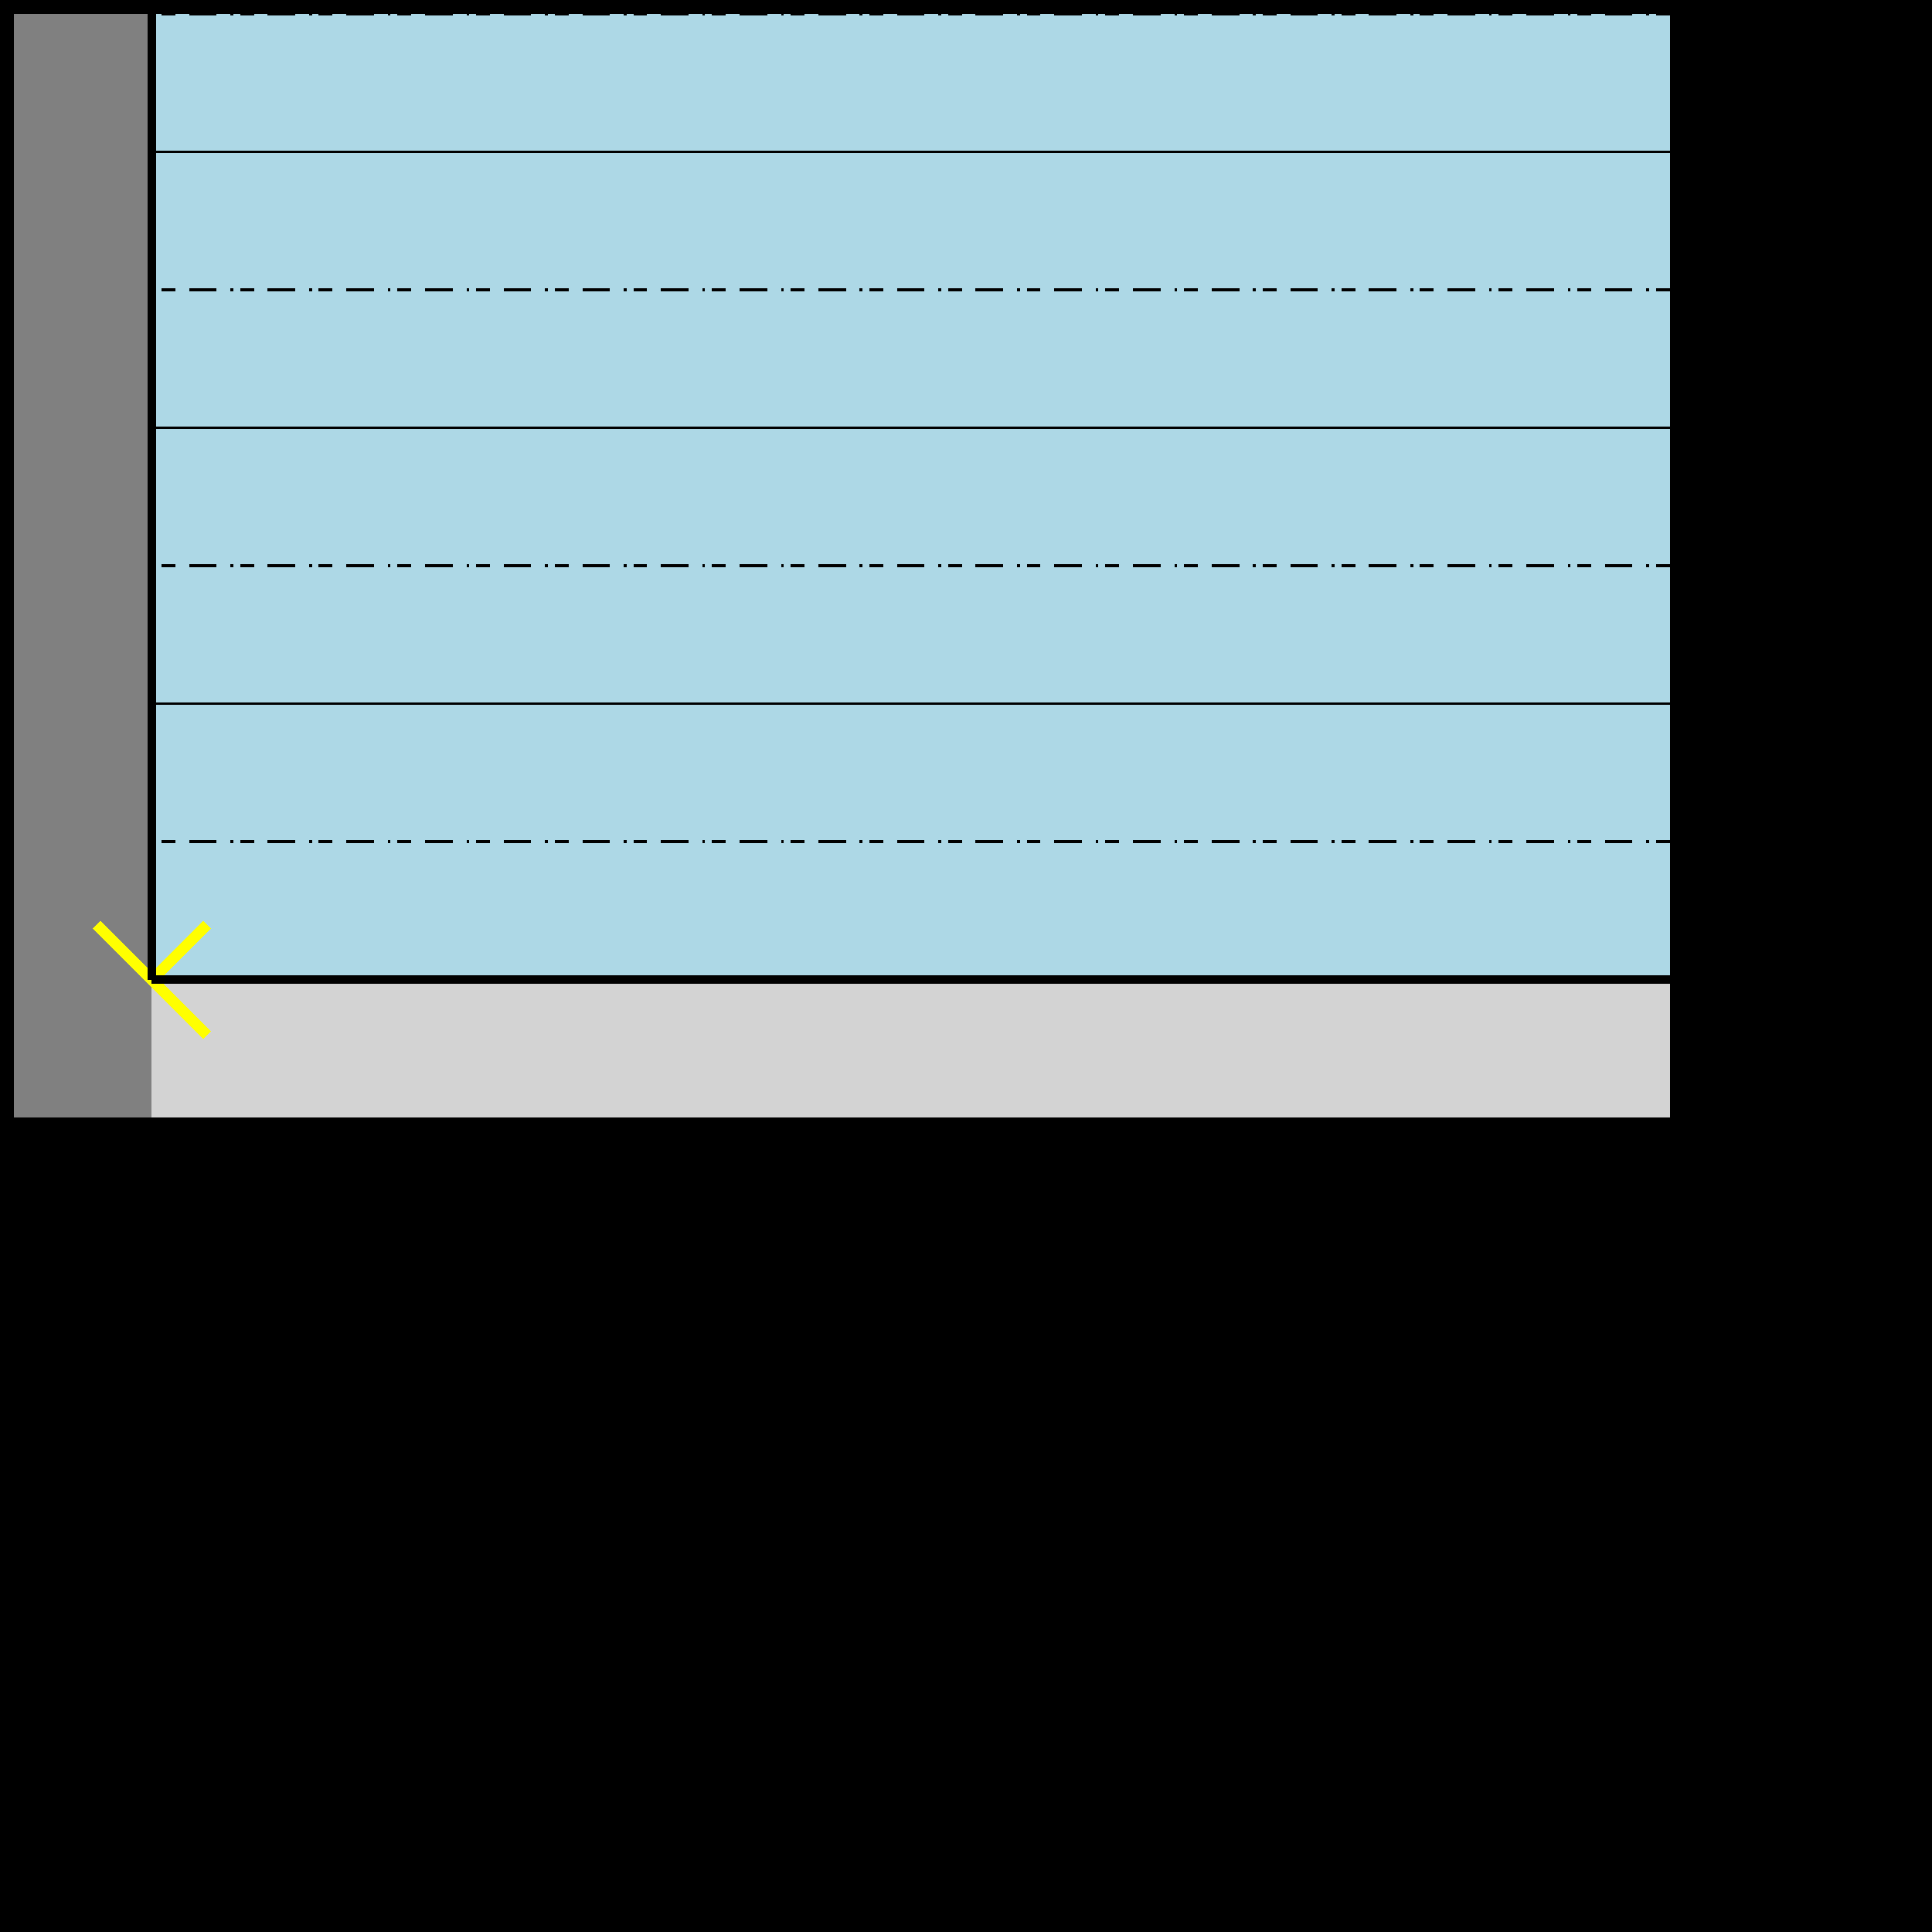
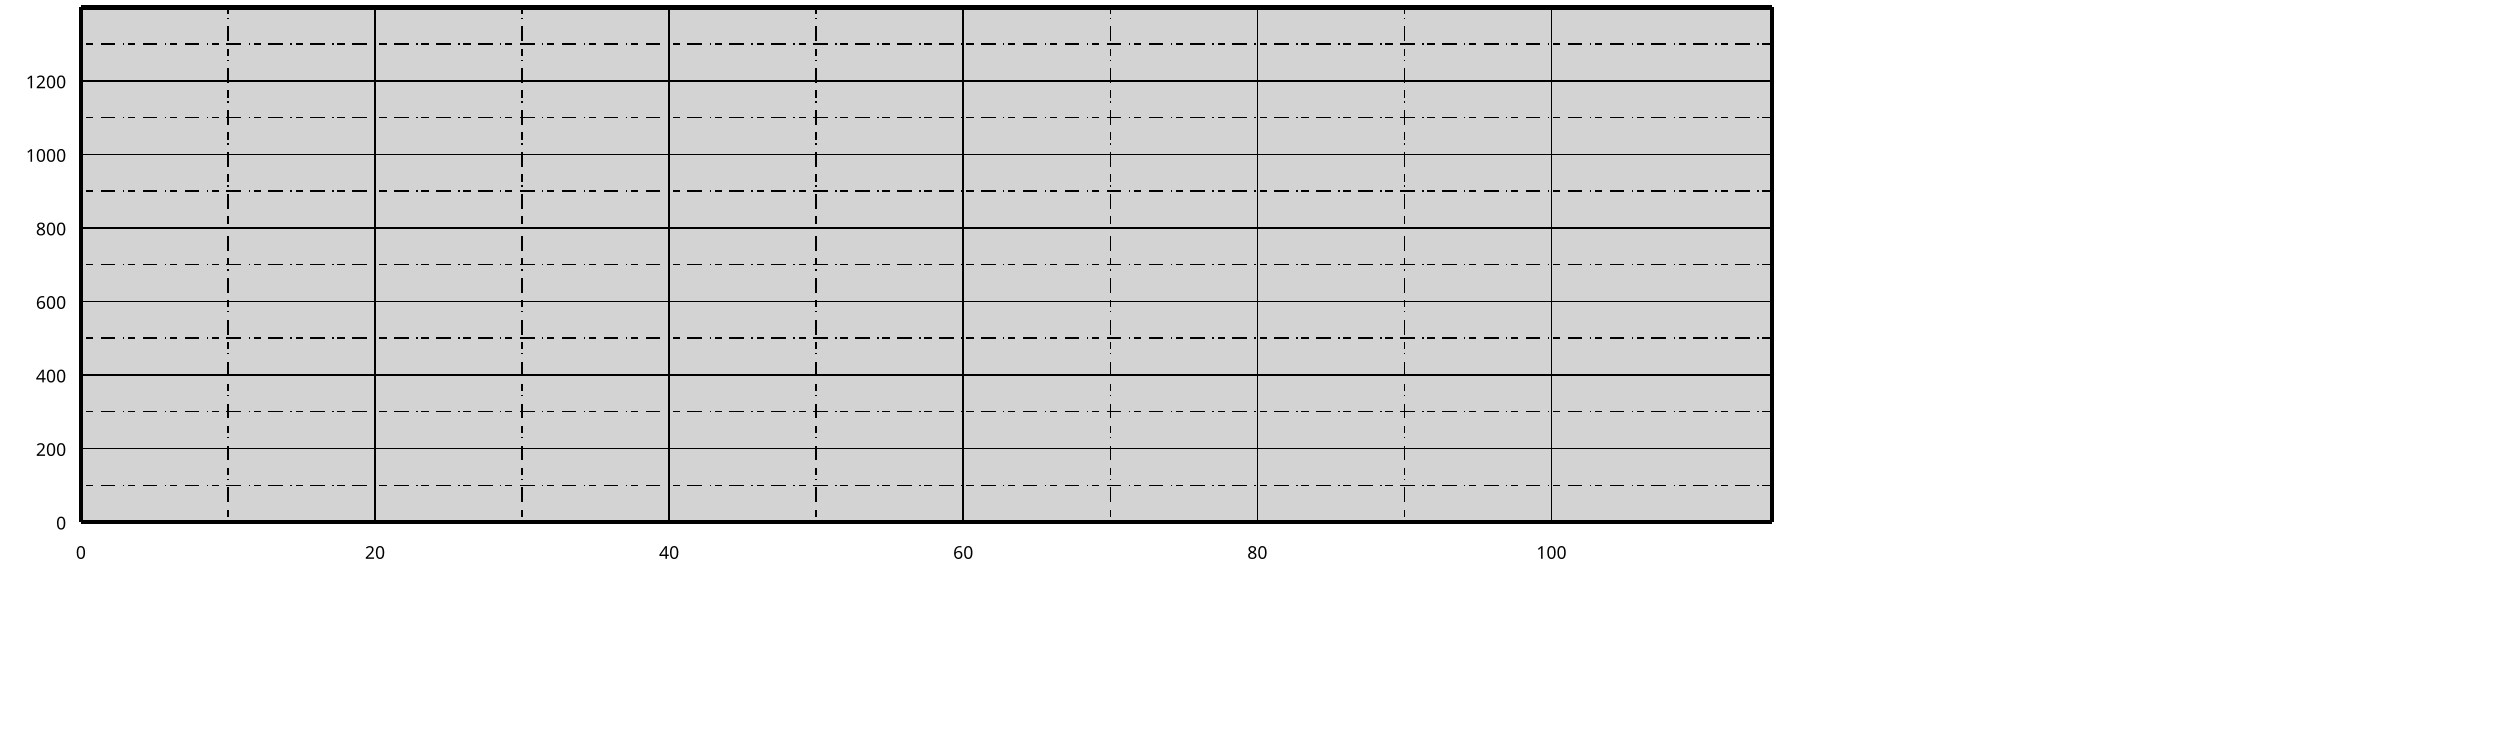
- <svg xmlns="http://www.w3.org/2000/svg" height="700" viewBox="0 0 700 700" width="700">
-   <path d="M0,0 L700,0 L700,700 L0,700 L0,0" fill="black" id="table" />
+ <svg xmlns="http://www.w3.org/2000/svg" height="500" viewBox="0 0 1700 500" width="1700">
  <g id="world" shape-rendering="crispEdges" transform="translate(5 5)">
-     <path d="M0,0 L600,0 L600,400 L0,400 L0,0" fill="black" id="world" />
-     <g id="frame">
-       <path d="M0,0 L0,400 L600,400 L600,0 L0,0" fill="red" id="bg" />
-     </g>
+     <g id="frame" />
    <g id="SL" transform="translate(50 350) scale(-1 -1)">
-       <path d="M0,-50 L0,350 L50,350 L50,-50 L0,-50" fill="gray" id="bg" />
-       <path d="M0,0 L20,20" fill="yellow" id="test" stroke="yellow" stroke-width="4" />
+       <text font-family="sans" text-anchor="end" transform="translate(10 -5) scale(-1 -1)">
+ 0
+ </text>
+       <text font-family="sans" text-anchor="end" transform="translate(10 45) scale(-1 -1)">
+ 200
+ </text>
+       <text font-family="sans" text-anchor="end" transform="translate(10 95) scale(-1 -1)">
+ 400
+ </text>
+       <text font-family="sans" text-anchor="end" transform="translate(10 145) scale(-1 -1)">
+ 600
+ </text>
+       <text font-family="sans" text-anchor="end" transform="translate(10 195) scale(-1 -1)">
+ 800
+ </text>
+       <text font-family="sans" text-anchor="end" transform="translate(10 245) scale(-1 -1)">
+ 1000
+ </text>
+       <text font-family="sans" text-anchor="end" transform="translate(10 295) scale(-1 -1)">
+ 1200
+ </text>
    </g>
    <g id="SB" transform="translate(50 350)">
-       <path d="M0,0 L0,50 L550,50 L550,0 L0,0" fill="lightgray" id="bg" />
-       <path d="M0,0 L20,20" fill="yellow" id="test" stroke="yellow" stroke-width="4" />
+       <text font-family="sans" text-anchor="middle" transform="translate(0 25)">
+ 0
+ </text>
+       <text font-family="sans" text-anchor="middle" transform="translate(200 25)">
+ 20
+ </text>
+       <text font-family="sans" text-anchor="middle" transform="translate(400 25)">
+ 40
+ </text>
+       <text font-family="sans" text-anchor="middle" transform="translate(600 25)">
+ 60
+ </text>
+       <text font-family="sans" text-anchor="middle" transform="translate(800 25)">
+ 80
+ </text>
+       <text font-family="sans" text-anchor="middle" transform="translate(1000 25)">
+ 100
+ </text>
    </g>
    <g id="SD" transform="translate(50 350) scale(1 -1) scale(1 1)">
-       <path d="M0,0 L0,350 L550,350 L550,0 L0,0" fill="lightblue" id="bg" />
-       <path d="M0,0 L20,20" fill="yellow" id="test" stroke="yellow" stroke-width="4" />
-       <g color="darkgray" fill="none" stroke-linecap="butt" stroke-linejoin="miter" stroke-width="3">
-         <path d="M0,0 L550,0" stroke="black" />
-       </g>
-       <g color="darkgray" fill="none" stroke-linecap="butt" stroke-linejoin="miter" stroke-width="3">
-         <path d="M0,0 L0,350" stroke="black" />
-       </g>
-       <path d="M0,50 L550,50" stroke="black" stroke-dasharray="1.0,2.5,5.0,5.0,10.0,5.0" />
-       <g color="darkgray" fill="none" stroke-linecap="butt" stroke-linejoin="miter" stroke-width="1">
-         <path d="M0,0 L550,0" stroke="black" />
-       </g>
-       <path d="M0,150 L550,150" stroke="black" stroke-dasharray="1.0,2.5,5.0,5.0,10.0,5.0" />
-       <g color="darkgray" fill="none" stroke-linecap="butt" stroke-linejoin="miter" stroke-width="1">
-         <path d="M0,100 L550,100" stroke="black" />
-       </g>
-       <path d="M0,250 L550,250" stroke="black" stroke-dasharray="1.0,2.5,5.0,5.0,10.0,5.0" />
-       <g color="darkgray" fill="none" stroke-linecap="butt" stroke-linejoin="miter" stroke-width="1">
-         <path d="M0,200 L550,200" stroke="black" />
-       </g>
-       <path d="M0,350 L550,350" stroke="black" stroke-dasharray="1.0,2.5,5.0,5.0,10.0,5.0" />
-       <g color="darkgray" fill="none" stroke-linecap="butt" stroke-linejoin="miter" stroke-width="1">
-         <path d="M0,300 L550,300" stroke="black" />
-       </g>
+       <path d="M0,0 L0,350 L1150,350 L1150,0 L0,0" fill="lightgray" id="bg" />
+       <path d="M0,0 L1150,0" stroke="black" stroke-width="3" />
+       <path d="M0,0 L0,350" stroke="black" stroke-width="3" />
+       <path d="M0,350 L1150,350" stroke="black" stroke-width="3" />
+       <path d="M1150,0 L1150,350" stroke="black" stroke-width="3" />
+       <path d="M0,25 L1150,25" stroke="black" stroke-dasharray="1.0,2.5,5.0,5.0,10.0,5.0" />
+       <path d="M0,0 L1150,0" stroke="black" stroke-width="1" />
+       <path d="M0,0 L1150,0" stroke="black" stroke-width="1" />
+       <path d="M0,75 L1150,75" stroke="black" stroke-dasharray="1.0,2.5,5.0,5.0,10.0,5.0" />
+       <path d="M0,50 L1150,50" stroke="black" stroke-width="1" />
+       <path d="M0,50 L1150,50" stroke="black" stroke-width="1" />
+       <path d="M0,125 L1150,125" stroke="black" stroke-dasharray="1.0,2.5,5.0,5.0,10.0,5.0" />
+       <path d="M0,100 L1150,100" stroke="black" stroke-width="1" />
+       <path d="M0,100 L1150,100" stroke="black" stroke-width="1" />
+       <path d="M0,175 L1150,175" stroke="black" stroke-dasharray="1.0,2.5,5.0,5.0,10.0,5.0" />
+       <path d="M0,150 L1150,150" stroke="black" stroke-width="1" />
+       <path d="M0,150 L1150,150" stroke="black" stroke-width="1" />
+       <path d="M0,225 L1150,225" stroke="black" stroke-dasharray="1.0,2.5,5.0,5.0,10.0,5.0" />
+       <path d="M0,200 L1150,200" stroke="black" stroke-width="1" />
+       <path d="M0,200 L1150,200" stroke="black" stroke-width="1" />
+       <path d="M0,275 L1150,275" stroke="black" stroke-dasharray="1.0,2.5,5.0,5.0,10.0,5.0" />
+       <path d="M0,250 L1150,250" stroke="black" stroke-width="1" />
+       <path d="M0,250 L1150,250" stroke="black" stroke-width="1" />
+       <path d="M0,325 L1150,325" stroke="black" stroke-dasharray="1.0,2.5,5.0,5.0,10.0,5.0" />
+       <path d="M0,300 L1150,300" stroke="black" stroke-width="1" />
+       <path d="M0,300 L1150,300" stroke="black" stroke-width="1" />
+       <path d="M0,0 L0,350" stroke="black" stroke-width="1" />
+       <path d="M-100,0 L-100,350" stroke="black" stroke-dasharray="1.0,2.5,5.0,5.0,10.0,5.0" />
+       <path d="M200,0 L200,350" stroke="black" stroke-width="1" />
+       <path d="M100,0 L100,350" stroke="black" stroke-dasharray="1.0,2.5,5.0,5.0,10.0,5.0" />
+       <path d="M400,0 L400,350" stroke="black" stroke-width="1" />
+       <path d="M300,0 L300,350" stroke="black" stroke-dasharray="1.0,2.5,5.0,5.0,10.0,5.0" />
+       <path d="M600,0 L600,350" stroke="black" stroke-width="1" />
+       <path d="M500,0 L500,350" stroke="black" stroke-dasharray="1.0,2.5,5.0,5.0,10.0,5.0" />
+       <path d="M800,0 L800,350" stroke="black" stroke-width="1" />
+       <path d="M700,0 L700,350" stroke="black" stroke-dasharray="1.0,2.5,5.0,5.0,10.0,5.0" />
+       <path d="M1000,0 L1000,350" stroke="black" stroke-width="1" />
+       <path d="M900,0 L900,350" stroke="black" stroke-dasharray="1.0,2.5,5.0,5.0,10.0,5.0" />
    </g>
  </g>
</svg>
